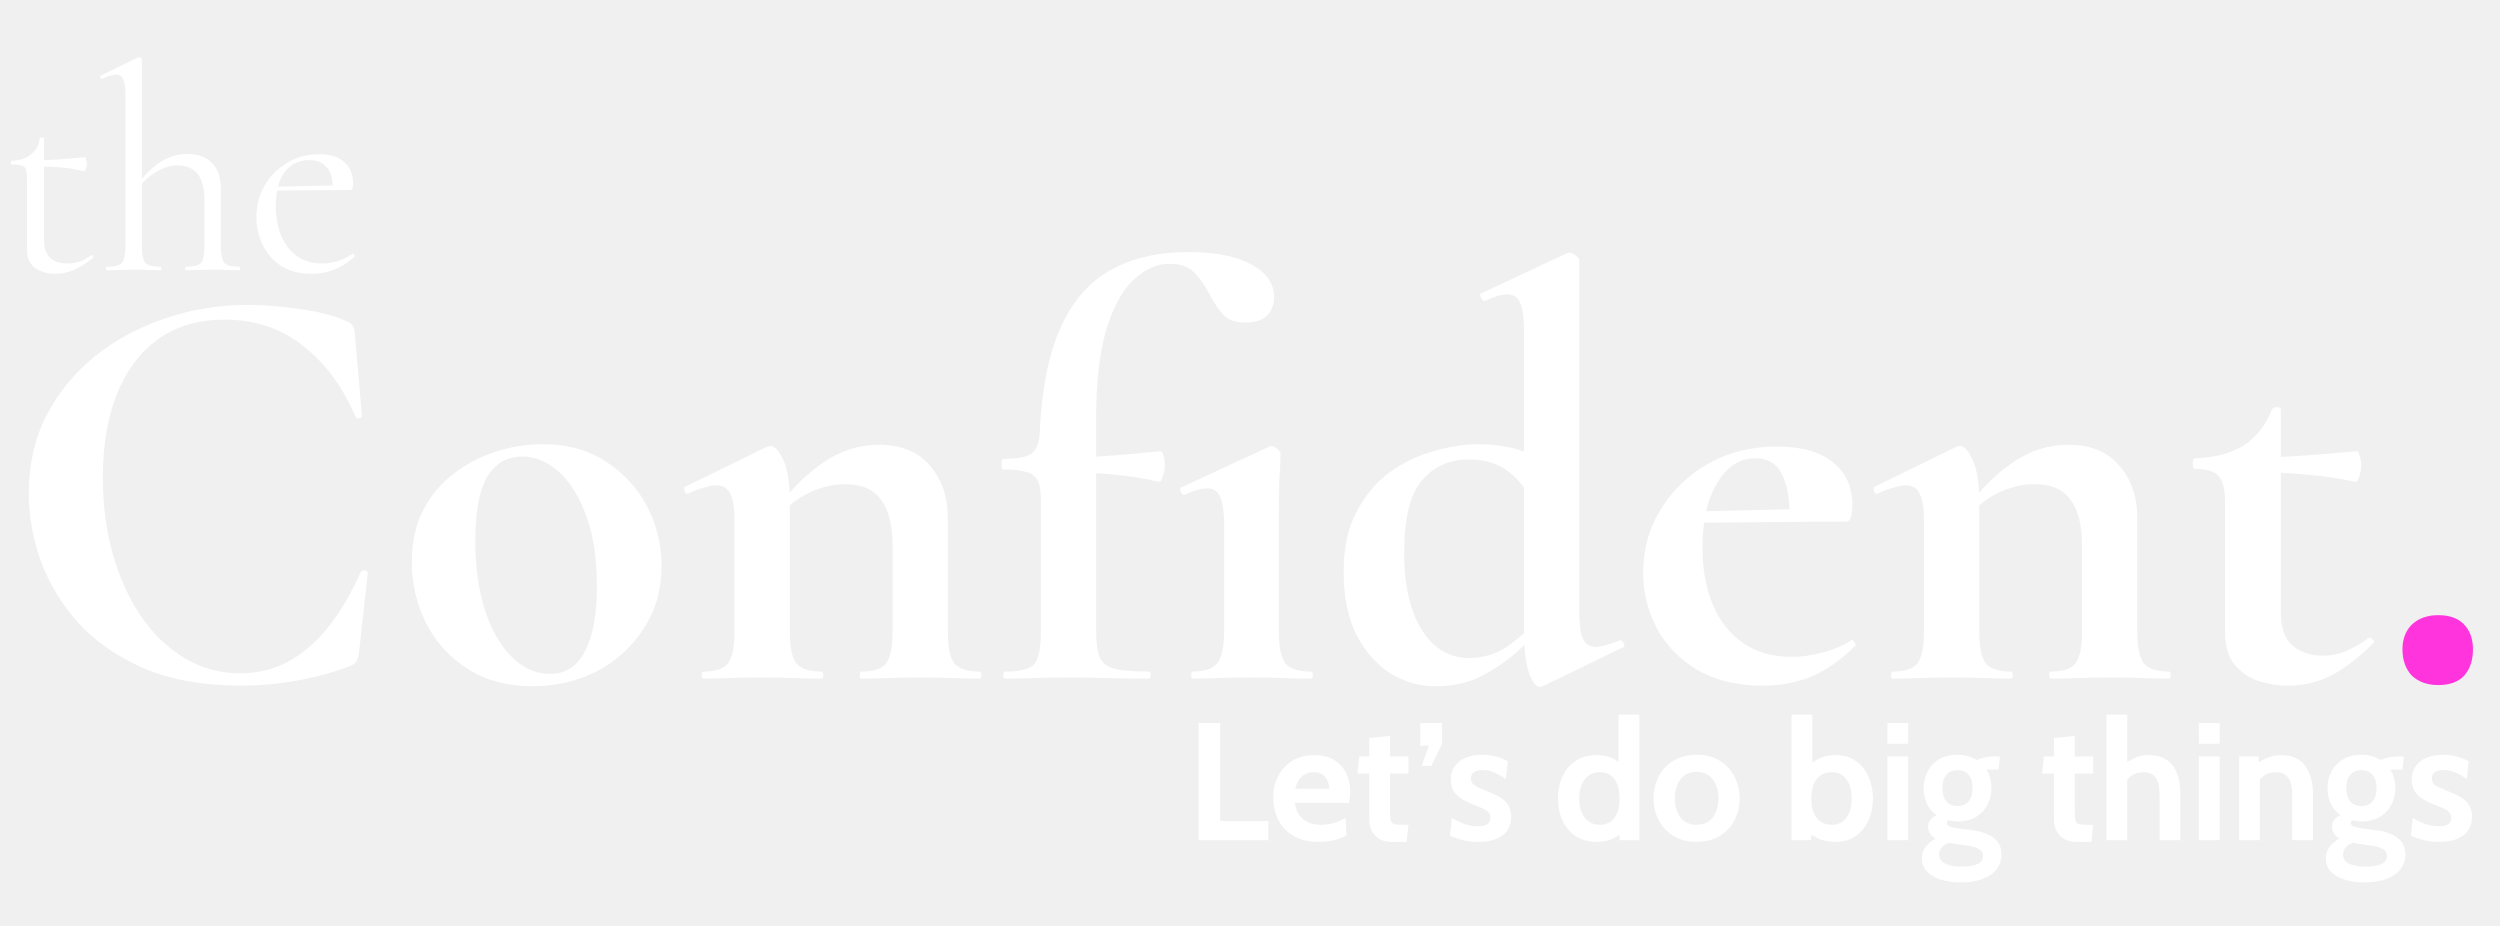
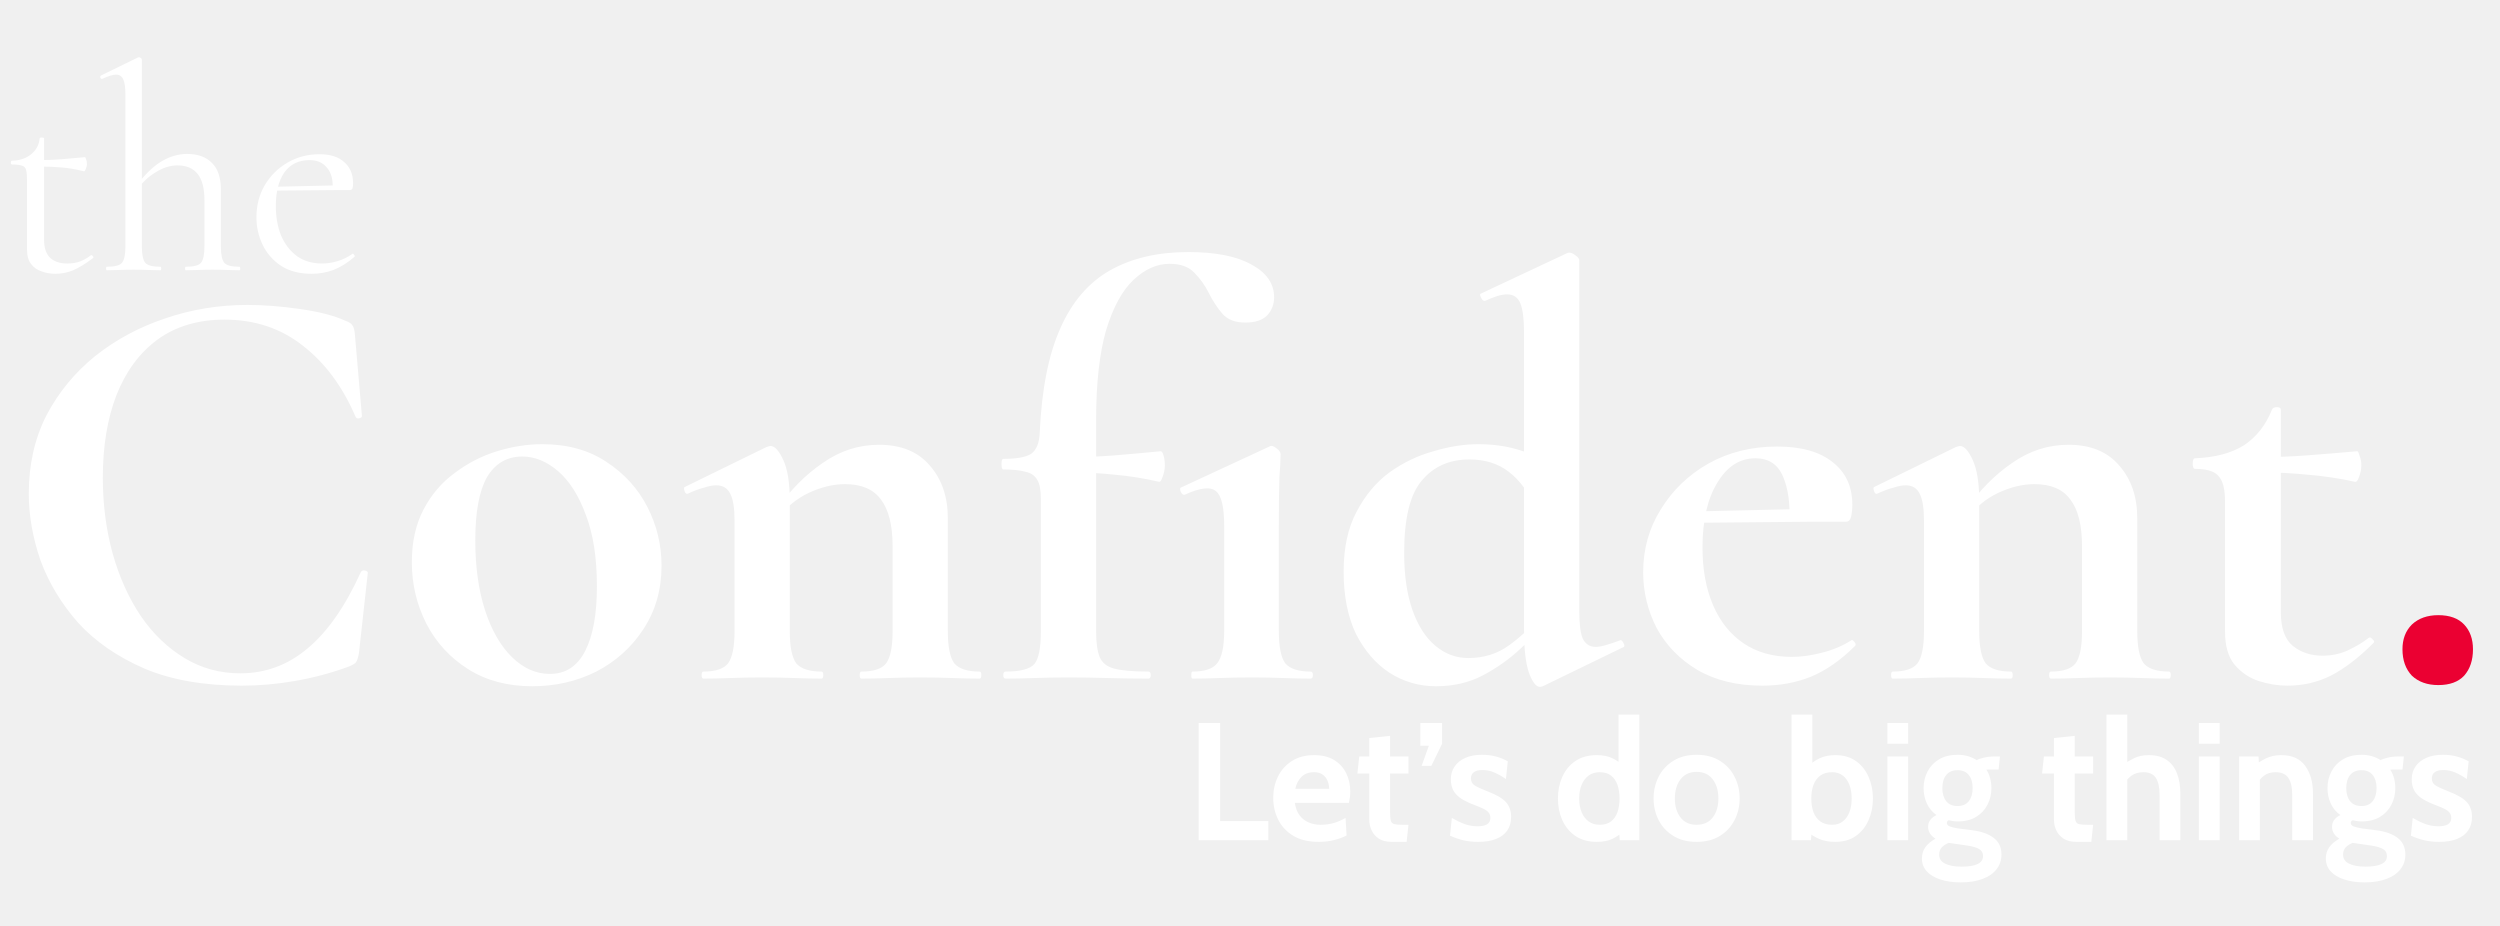
<svg xmlns="http://www.w3.org/2000/svg" viewBox="0 0 851 315" fill="none">
  <path d="M18.8 93.2C17.2 93.2 15.667 92.933 14.2 92.4C12.733 91.933 11.533 91.1 10.6 89.9C9.667 88.7 9.2 87.067 9.2 85V61.5C9.2 59.9 9.1 58.7 8.9 57.9C8.7 57.1 8.233 56.6 7.5 56.4C6.767 56.133 5.633 56 4.1 56C3.833 56 3.7 55.8 3.7 55.4C3.7 54.933 3.833 54.7 4.1 54.7C6.767 54.633 8.933 53.9 10.6 52.5C12.333 51.1 13.3 49.3 13.5 47.1C13.5 46.9 13.733 46.8 14.2 46.8C14.733 46.8 15 46.9 15 47.1V81.6C15 84.333 15.667 86.367 17 87.7C18.4 89.033 20.367 89.7 22.9 89.7C24.633 89.7 26.167 89.433 27.5 88.9C28.9 88.3 30.033 87.633 30.9 86.9C31.167 86.767 31.4 86.867 31.6 87.2C31.867 87.467 31.867 87.7 31.6 87.9C29.133 89.767 26.9 91.133 24.9 92C22.967 92.8 20.933 93.2 18.8 93.2ZM28.5 58.3C25.9 57.633 23.4 57.2 21 57C18.6 56.8 16.033 56.7 13.3 56.7V54.5C15.967 54.5 18.533 54.4 21 54.2C23.467 54 26.1 53.767 28.9 53.5C29.033 53.5 29.167 53.733 29.3 54.2C29.5 54.667 29.6 55.233 29.6 55.9C29.6 56.367 29.467 56.9 29.2 57.5C29 58.1 28.767 58.367 28.5 58.3ZM36.389 92C36.189 92 36.089 91.8 36.089 91.4C36.089 91 36.189 90.8 36.389 90.8C38.989 90.8 40.689 90.367 41.489 89.5C42.289 88.567 42.689 86.7 42.689 83.9V32.2C42.689 29.867 42.456 28.167 41.989 27.1C41.522 25.967 40.689 25.4 39.489 25.4C38.489 25.4 36.956 25.867 34.889 26.8C34.622 26.933 34.389 26.833 34.189 26.5C34.056 26.1 34.122 25.833 34.389 25.7L47.089 19.5C47.222 19.5 47.289 19.5 47.289 19.5C47.289 19.5 47.322 19.5 47.389 19.5C47.589 19.5 47.789 19.6 47.989 19.8C48.189 19.933 48.289 20.1 48.289 20.3V83.9C48.289 86.7 48.689 88.567 49.489 89.5C50.289 90.367 51.989 90.8 54.589 90.8C54.789 90.8 54.889 91 54.889 91.4C54.889 91.8 54.789 92 54.589 92C53.389 92 52.022 91.967 50.489 91.9C48.956 91.833 47.289 91.8 45.489 91.8C43.756 91.8 42.089 91.833 40.489 91.9C38.889 91.967 37.522 92 36.389 92ZM63.289 92C63.089 92 62.989 91.8 62.989 91.4C62.989 91 63.089 90.8 63.289 90.8C65.889 90.8 67.589 90.367 68.389 89.5C69.189 88.567 69.589 86.7 69.589 83.9V68C69.589 60.2 66.522 56.3 60.389 56.3C57.922 56.3 55.422 57.1 52.889 58.7C50.356 60.233 48.189 62.333 46.389 65L45.989 63.8C48.922 59.8 51.822 56.9 54.689 55.1C57.622 53.3 60.622 52.4 63.689 52.4C67.356 52.4 70.189 53.433 72.189 55.5C74.189 57.5 75.189 60.5 75.189 64.5V83.9C75.189 86.7 75.589 88.567 76.389 89.5C77.189 90.367 78.889 90.8 81.489 90.8C81.689 90.8 81.789 91 81.789 91.4C81.789 91.8 81.689 92 81.489 92C80.289 92 78.922 91.967 77.389 91.9C75.856 91.833 74.189 91.8 72.389 91.8C70.656 91.8 68.989 91.833 67.389 91.9C65.789 91.967 64.422 92 63.289 92ZM106.091 93.2C101.958 93.2 98.491 92.3 95.691 90.5C92.891 88.633 90.791 86.233 89.391 83.3C87.991 80.367 87.291 77.267 87.291 74C87.291 69.933 88.225 66.3 90.091 63.1C92.025 59.833 94.591 57.267 97.791 55.4C101.058 53.467 104.725 52.5 108.791 52.5C112.458 52.5 115.258 53.4 117.191 55.2C119.191 56.933 120.191 59.333 120.191 62.4C120.191 63.133 120.125 63.7 119.991 64.1C119.858 64.5 119.525 64.7 118.991 64.7H113.191C113.458 61.433 112.858 58.933 111.391 57.2C109.991 55.4 107.991 54.5 105.391 54.5C101.658 54.5 98.791 55.9 96.791 58.7C94.858 61.5 93.891 65.3 93.891 70.1C93.891 73.9 94.491 77.267 95.691 80.2C96.958 83.133 98.758 85.467 101.091 87.2C103.491 88.867 106.325 89.7 109.591 89.7C111.325 89.7 113.091 89.433 114.891 88.9C116.691 88.367 118.391 87.533 119.991 86.4C120.125 86.267 120.291 86.367 120.491 86.7C120.758 86.967 120.825 87.2 120.691 87.4C118.291 89.467 115.891 90.967 113.491 91.9C111.091 92.767 108.625 93.2 106.091 93.2ZM92.091 64.9L91.991 63.6L114.791 63.1V64.7L92.091 64.9Z" fill="white" />
  <path d="M84.2 103.8C89.8 103.8 95.8 104.267 102.2 105.2C108.733 106.133 113.867 107.467 117.6 109.2C118.8 109.6 119.6 110.133 120 110.8C120.4 111.333 120.667 112.333 120.8 113.8L123.2 141.6C123.2 142 122.867 142.267 122.2 142.4C121.667 142.533 121.267 142.333 121 141.8C116.6 131.533 110.6 123.467 103 117.6C95.533 111.733 86.667 108.8 76.4 108.8C67.467 108.8 59.867 111.067 53.6 115.6C47.467 120.133 42.8 126.467 39.6 134.6C36.533 142.6 35 151.933 35 162.6C35 171.8 36.133 180.467 38.4 188.6C40.667 196.6 43.867 203.667 48 209.8C52.133 215.8 57.067 220.533 62.8 224C68.533 227.467 74.867 229.2 81.8 229.2C90.333 229.2 97.933 226.4 104.6 220.8C111.4 215.2 117.467 206.533 122.8 194.8C123.067 194.267 123.533 194.067 124.2 194.2C124.867 194.333 125.2 194.6 125.2 195L122.2 222.2C121.933 223.8 121.6 224.867 121.2 225.4C120.933 225.8 120.2 226.267 119 226.8C112.867 229.067 106.667 230.733 100.4 231.8C94.267 232.867 88.267 233.4 82.4 233.4C69.467 233.4 58.4 231.467 49.2 227.6C40 223.6 32.467 218.4 26.6 212C20.867 205.467 16.6 198.4 13.8 190.8C11.133 183.067 9.8 175.467 9.8 168C9.8 158.133 11.8 149.267 15.8 141.4C19.933 133.533 25.467 126.8 32.4 121.2C39.467 115.6 47.4 111.333 56.2 108.4C65.133 105.333 74.467 103.8 84.2 103.8ZM181.189 233.6C172.789 233.6 165.522 231.667 159.389 227.8C153.256 223.933 148.522 218.8 145.189 212.4C141.856 205.867 140.189 198.867 140.189 191.4C140.189 184.467 141.522 178.467 144.189 173.4C146.856 168.333 150.389 164.2 154.789 161C159.189 157.667 163.989 155.2 169.189 153.6C174.389 152 179.522 151.2 184.589 151.2C193.122 151.2 200.389 153.2 206.389 157.2C212.522 161.2 217.189 166.333 220.389 172.6C223.589 178.867 225.189 185.533 225.189 192.6C225.189 200.733 223.122 207.933 218.989 214.2C214.989 220.333 209.656 225.133 202.989 228.6C196.322 231.933 189.056 233.6 181.189 233.6ZM187.189 229.4C192.522 229.4 196.522 226.8 199.189 221.6C201.856 216.4 203.189 209.067 203.189 199.6C203.189 189.867 201.922 181.733 199.389 175.2C196.989 168.667 193.856 163.733 189.989 160.4C186.122 157.067 182.056 155.4 177.789 155.4C172.589 155.4 168.589 157.733 165.789 162.4C163.122 167.067 161.789 174.267 161.789 184C161.789 193.067 162.922 201.067 165.189 208C167.456 214.8 170.522 220.067 174.389 223.8C178.256 227.533 182.522 229.4 187.189 229.4ZM293.241 231C292.841 231 292.641 230.6 292.641 229.8C292.641 229 292.841 228.6 293.241 228.6C297.374 228.6 300.174 227.667 301.641 225.8C303.107 223.8 303.841 220.133 303.841 214.8V186C303.841 178.8 302.507 173.467 299.841 170C297.307 166.533 293.241 164.8 287.641 164.8C283.641 164.8 279.507 165.8 275.241 167.8C271.107 169.8 267.774 172.533 265.241 176L264.241 173.6C268.907 166.933 274.174 161.6 280.041 157.6C285.907 153.467 292.307 151.4 299.241 151.4C306.707 151.4 312.441 153.733 316.441 158.4C320.574 163.067 322.641 169.067 322.641 176.4V214.8C322.641 220.133 323.374 223.8 324.841 225.8C326.441 227.667 329.307 228.6 333.441 228.6C333.841 228.6 334.041 229 334.041 229.8C334.041 230.6 333.841 231 333.441 231C330.774 231 327.707 230.933 324.241 230.8C320.774 230.667 317.107 230.6 313.241 230.6C309.507 230.6 305.907 230.667 302.441 230.8C298.974 230.933 295.907 231 293.241 231ZM239.441 231C239.041 231 238.841 230.6 238.841 229.8C238.841 229 239.041 228.6 239.441 228.6C243.574 228.6 246.374 227.667 247.841 225.8C249.307 223.8 250.041 220.133 250.041 214.8V177.2C250.041 173.067 249.574 170.067 248.641 168.2C247.707 166.2 246.107 165.2 243.841 165.2C242.641 165.2 241.241 165.467 239.641 166C238.041 166.4 236.241 167.067 234.241 168C233.707 168.267 233.307 168 233.041 167.2C232.774 166.4 232.774 165.933 233.041 165.8L260.841 152.2C261.641 151.933 262.107 151.8 262.241 151.8C263.707 151.8 265.174 153.4 266.641 156.6C268.107 159.8 268.841 164.4 268.841 170.4V214.8C268.841 220.133 269.574 223.8 271.041 225.8C272.641 227.667 275.507 228.6 279.641 228.6C280.041 228.6 280.241 229 280.241 229.8C280.241 230.6 280.041 231 279.641 231C276.974 231 273.907 230.933 270.441 230.8C266.974 230.667 263.307 230.6 259.441 230.6C255.707 230.6 252.107 230.667 248.641 230.8C245.174 230.933 242.107 231 239.441 231ZM342.314 231C341.781 231 341.514 230.6 341.514 229.8C341.514 229 341.781 228.6 342.314 228.6C347.381 228.6 350.647 227.733 352.114 226C353.581 224.267 354.314 220.533 354.314 214.8V169.8C354.314 166.867 353.914 164.733 353.114 163.4C352.314 161.933 350.981 161 349.114 160.6C347.247 160.067 344.714 159.8 341.514 159.8C341.114 159.8 340.914 159.2 340.914 158C340.914 156.8 341.114 156.2 341.514 156.2C346.181 156.2 349.381 155.6 351.114 154.4C352.847 153.067 353.781 150.733 353.914 147.4C354.581 132.6 356.914 120.733 360.914 111.8C364.914 102.733 370.581 96.133 377.914 92C385.247 87.867 394.114 85.8 404.514 85.8C413.714 85.8 420.847 87.2 425.914 90C431.114 92.8 433.714 96.533 433.714 101.2C433.714 103.6 432.914 105.667 431.314 107.4C429.714 109 427.247 109.8 423.914 109.8C420.447 109.8 417.847 108.8 416.114 106.8C414.381 104.8 412.847 102.467 411.514 99.8C410.181 97.133 408.514 94.8 406.514 92.8C404.647 90.8 401.847 89.8 398.114 89.8C393.847 89.8 389.781 91.6 385.914 95.2C382.047 98.8 378.914 104.533 376.514 112.4C374.247 120.267 373.114 130.533 373.114 143.2V214.8C373.114 218.667 373.514 221.6 374.314 223.6C375.114 225.6 376.781 226.933 379.314 227.6C381.847 228.267 385.714 228.6 390.914 228.6C391.447 228.6 391.714 229 391.714 229.8C391.714 230.6 391.447 231 390.914 231C386.247 231 381.647 230.933 377.114 230.8C372.714 230.667 368.181 230.6 363.514 230.6C359.647 230.6 355.847 230.667 352.114 230.8C348.514 230.933 345.247 231 342.314 231ZM394.514 164C389.314 162.8 384.314 162 379.514 161.6C374.847 161.067 369.847 160.8 364.514 160.8V155.6C369.581 155.6 374.581 155.4 379.514 155C384.447 154.6 389.647 154.133 395.114 153.6C395.514 153.6 395.847 154.133 396.114 155.2C396.381 156.133 396.514 157.2 396.514 158.4C396.514 159.733 396.247 161.067 395.714 162.4C395.314 163.6 394.914 164.133 394.514 164ZM405.914 231C405.647 231 405.514 230.6 405.514 229.8C405.514 229 405.647 228.6 405.914 228.6C410.047 228.6 412.847 227.667 414.314 225.8C415.914 223.8 416.714 220.133 416.714 214.8V179C416.714 172.6 415.781 168.667 413.914 167.2C412.047 165.6 408.514 166 403.314 168.4C402.781 168.533 402.314 168.2 401.914 167.4C401.647 166.6 401.647 166.133 401.914 166L432.114 152C432.781 151.6 433.581 151.8 434.514 152.6C435.447 153.267 435.914 153.933 435.914 154.6C435.914 156.2 435.781 158.867 435.514 162.6C435.381 166.333 435.314 171.667 435.314 178.6V214.8C435.314 220.133 436.047 223.8 437.514 225.8C439.114 227.667 441.981 228.6 446.114 228.6C446.647 228.6 446.914 229 446.914 229.8C446.914 230.6 446.647 231 446.114 231C443.447 231 440.381 230.933 436.914 230.8C433.581 230.667 429.981 230.6 426.114 230.6C422.247 230.6 418.581 230.667 415.114 230.8C411.647 230.933 408.581 231 405.914 231ZM488.777 233.6C483.043 233.6 477.777 232.067 472.977 229C468.31 225.933 464.51 221.533 461.577 215.8C458.777 209.933 457.377 202.867 457.377 194.6C457.377 186.467 458.843 179.667 461.777 174.2C464.71 168.6 468.443 164.133 472.977 160.8C477.643 157.467 482.643 155.067 487.977 153.6C493.31 152 498.377 151.2 503.177 151.2C507.977 151.2 512.443 151.8 516.577 153C520.71 154.2 524.443 155.667 527.777 157.4L523.177 173.6C520.377 167.6 517.177 163.267 513.577 160.6C509.977 157.8 505.51 156.4 500.177 156.4C493.377 156.4 487.977 158.8 483.977 163.6C479.977 168.267 477.977 176.467 477.977 188.2C477.977 195.8 478.91 202.267 480.777 207.6C482.643 212.933 485.243 217 488.577 219.8C491.91 222.6 495.643 224 499.777 224C505.11 224 509.777 222.533 513.777 219.6C517.777 216.667 521.643 213.133 525.377 209L527.377 210.8C524.577 214 521.243 217.4 517.377 221C513.643 224.467 509.377 227.467 504.577 230C499.91 232.4 494.643 233.6 488.777 233.6ZM537.577 88.6V207.8C537.577 212.333 537.977 215.533 538.777 217.4C539.71 219.267 541.177 220.2 543.177 220.2C544.11 220.2 545.243 220 546.577 219.6C548.043 219.2 549.643 218.667 551.377 218C551.777 217.733 552.177 218 552.577 218.8C552.977 219.467 553.043 219.933 552.777 220.2L525.177 233.6C524.777 233.733 524.443 233.8 524.177 233.8C522.843 233.8 521.577 232.133 520.377 228.8C519.31 225.467 518.777 220.733 518.777 214.6V113.2C518.777 108.667 518.377 105.4 517.577 103.4C516.777 101.267 515.243 100.2 512.977 100.2C512.043 100.2 510.91 100.4 509.577 100.8C508.377 101.2 507.043 101.733 505.577 102.4C505.043 102.533 504.577 102.2 504.177 101.4C503.777 100.6 503.71 100.133 503.977 100L533.377 86.2C533.643 86.067 533.91 86 534.177 86C534.843 86 535.577 86.333 536.377 87C537.177 87.533 537.577 88.067 537.577 88.6ZM599.93 233.4C591.263 233.4 583.863 231.6 577.73 228C571.73 224.4 567.13 219.667 563.93 213.8C560.863 207.8 559.33 201.467 559.33 194.8C559.33 186.933 561.33 179.8 565.33 173.4C569.33 166.867 574.73 161.667 581.53 157.8C588.463 153.933 596.263 152 604.93 152C613.196 152 619.53 153.8 623.93 157.4C628.33 160.867 630.53 165.667 630.53 171.8C630.53 173.267 630.396 174.6 630.13 175.8C629.863 177 629.263 177.6 628.33 177.6H609.13C609.396 171.333 608.663 166.2 606.93 162.2C605.196 158.067 602.063 156 597.53 156C592.196 156 587.863 158.8 584.53 164.4C581.196 169.867 579.53 177.2 579.53 186.4C579.53 193.867 580.73 200.4 583.13 206C585.53 211.6 588.996 215.933 593.53 219C598.063 222.067 603.53 223.6 609.93 223.6C613.13 223.6 616.53 223.133 620.13 222.2C623.863 221.267 627.196 219.867 630.13 218C630.396 217.733 630.73 217.867 631.13 218.4C631.663 218.933 631.796 219.4 631.53 219.8C626.596 224.733 621.53 228.267 616.33 230.4C611.263 232.4 605.796 233.4 599.93 233.4ZM572.53 178L572.33 174.2L616.13 173.2V177.6L572.53 178ZM698.123 231C697.723 231 697.523 230.6 697.523 229.8C697.523 229 697.723 228.6 698.123 228.6C702.257 228.6 705.057 227.667 706.523 225.8C707.99 223.8 708.723 220.133 708.723 214.8V186C708.723 178.8 707.39 173.467 704.723 170C702.19 166.533 698.123 164.8 692.523 164.8C688.523 164.8 684.39 165.8 680.123 167.8C675.99 169.8 672.657 172.533 670.123 176L669.123 173.6C673.79 166.933 679.057 161.6 684.923 157.6C690.79 153.467 697.19 151.4 704.123 151.4C711.59 151.4 717.323 153.733 721.323 158.4C725.457 163.067 727.523 169.067 727.523 176.4V214.8C727.523 220.133 728.257 223.8 729.723 225.8C731.323 227.667 734.19 228.6 738.323 228.6C738.723 228.6 738.923 229 738.923 229.8C738.923 230.6 738.723 231 738.323 231C735.657 231 732.59 230.933 729.123 230.8C725.657 230.667 721.99 230.6 718.123 230.6C714.39 230.6 710.79 230.667 707.323 230.8C703.857 230.933 700.79 231 698.123 231ZM644.323 231C643.923 231 643.723 230.6 643.723 229.8C643.723 229 643.923 228.6 644.323 228.6C648.457 228.6 651.257 227.667 652.723 225.8C654.19 223.8 654.923 220.133 654.923 214.8V177.2C654.923 173.067 654.457 170.067 653.523 168.2C652.59 166.2 650.99 165.2 648.723 165.2C647.523 165.2 646.123 165.467 644.523 166C642.923 166.4 641.123 167.067 639.123 168C638.59 168.267 638.19 168 637.923 167.2C637.657 166.4 637.657 165.933 637.923 165.8L665.723 152.2C666.523 151.933 666.99 151.8 667.123 151.8C668.59 151.8 670.057 153.4 671.523 156.6C672.99 159.8 673.723 164.4 673.723 170.4V214.8C673.723 220.133 674.457 223.8 675.923 225.8C677.523 227.667 680.39 228.6 684.523 228.6C684.923 228.6 685.123 229 685.123 229.8C685.123 230.6 684.923 231 684.523 231C681.857 231 678.79 230.933 675.323 230.8C671.857 230.667 668.19 230.6 664.323 230.6C660.59 230.6 656.99 230.667 653.523 230.8C650.057 230.933 646.99 231 644.323 231ZM778.597 233.4C775.397 233.4 772.13 232.867 768.797 231.8C765.597 230.733 762.864 228.867 760.597 226.2C758.464 223.533 757.397 219.8 757.397 215V170.6C757.397 167.8 757.064 165.6 756.397 164C755.73 162.4 754.664 161.267 753.197 160.6C751.73 159.933 749.73 159.6 747.197 159.6C746.664 159.6 746.397 159 746.397 157.8C746.397 156.6 746.664 156 747.197 156C753.997 155.733 759.53 154.267 763.797 151.6C768.064 148.8 771.264 144.733 773.397 139.4C773.664 138.867 774.197 138.6 774.997 138.6C775.93 138.6 776.397 138.867 776.397 139.4V208.4C776.397 213.733 777.73 217.533 780.397 219.8C783.197 222.067 786.597 223.2 790.597 223.2C793.664 223.2 796.53 222.6 799.197 221.4C801.997 220.067 804.33 218.667 806.197 217.2C806.597 216.8 807.064 216.933 807.597 217.6C808.264 218.133 808.33 218.6 807.797 219C802.864 223.933 798.064 227.6 793.397 230C788.864 232.267 783.93 233.4 778.597 233.4ZM801.597 164C796.13 162.8 790.797 162 785.597 161.6C780.53 161.067 775.13 160.8 769.397 160.8V155.6C774.864 155.6 780.197 155.4 785.397 155C790.73 154.6 796.397 154.133 802.397 153.6C802.664 153.6 802.93 154.133 803.197 155.2C803.597 156.133 803.797 157.2 803.797 158.4C803.797 159.733 803.53 161.067 802.997 162.4C802.597 163.6 802.13 164.133 801.597 164Z" fill="white" />
-   <path d="M830 233.2C826.267 233.2 823.267 232.133 821 230C818.867 227.733 817.8 224.733 817.8 221C817.8 217.533 818.867 214.733 821 212.6C823.267 210.467 826.267 209.4 830 209.4C833.867 209.4 836.8 210.467 838.8 212.6C840.8 214.733 841.8 217.533 841.8 221C841.8 224.733 840.8 227.733 838.8 230C836.8 232.133 833.867 233.2 830 233.2Z" fill="#FF34DD" />
+   <path d="M830 233.2C826.267 233.2 823.267 232.133 821 230C818.867 227.733 817.8 224.733 817.8 221C817.8 217.533 818.867 214.733 821 212.6C823.267 210.467 826.267 209.4 830 209.4C833.867 209.4 836.8 210.467 838.8 212.6C840.8 214.733 841.8 217.533 841.8 221C841.8 224.733 840.8 227.733 838.8 230C836.8 232.133 833.867 233.2 830 233.2Z" fill="#eb0032" />
  <path d="M408.033 286V246.1H415.329V279.502H431.745V286H408.033ZM448.853 286.57C445.414 286.57 442.545 285.886 440.246 284.518C437.966 283.131 436.256 281.307 435.116 279.046C433.976 276.766 433.406 274.277 433.406 271.579C433.406 268.976 433.938 266.572 435.002 264.368C436.085 262.164 437.662 260.397 439.733 259.067C441.804 257.718 444.331 257.044 447.314 257.044C450.05 257.044 452.33 257.604 454.154 258.725C455.978 259.846 457.346 261.347 458.258 263.228C459.17 265.09 459.626 267.152 459.626 269.413C459.626 270.04 459.588 270.676 459.512 271.322C459.436 271.949 459.322 272.605 459.17 273.289H440.759C441.025 275.056 441.576 276.49 442.412 277.592C443.267 278.675 444.302 279.473 445.518 279.986C446.753 280.499 448.074 280.756 449.48 280.756C451.133 280.756 452.672 280.547 454.097 280.129C455.522 279.692 456.833 279.122 458.03 278.419L458.372 284.404C457.289 284.974 455.94 285.477 454.325 285.914C452.71 286.352 450.886 286.57 448.853 286.57ZM440.93 268.501H452.444C452.444 267.646 452.282 266.791 451.959 265.936C451.636 265.062 451.095 264.33 450.335 263.741C449.594 263.152 448.587 262.858 447.314 262.858C445.49 262.858 444.055 263.39 443.01 264.454C441.965 265.518 441.272 266.867 440.93 268.501ZM473.742 286.57C471.956 286.57 470.502 286.209 469.381 285.487C468.26 284.746 467.434 283.805 466.902 282.665C466.37 281.525 466.104 280.338 466.104 279.103V263.314H462.057L462.684 257.5H466.104V251.23L473.172 250.489V257.5H479.442V263.314H473.172V276.196C473.172 277.64 473.257 278.685 473.428 279.331C473.599 279.958 473.989 280.357 474.597 280.528C475.205 280.68 476.174 280.756 477.504 280.756H479.442L478.815 286.57H473.742ZM487.236 260.692H483.93L486.381 253.852H483.474V246.1H490.884V253.168L487.236 260.692ZM503.215 286.57C501.334 286.57 499.634 286.39 498.114 286.029C496.613 285.667 495.102 285.145 493.582 284.461L494.209 278.419C495.672 279.274 497.107 279.967 498.513 280.499C499.938 281.012 501.429 281.269 502.987 281.269C504.393 281.269 505.467 281.041 506.208 280.585C506.949 280.129 507.319 279.407 507.319 278.419C507.319 277.678 507.12 277.07 506.721 276.595C506.341 276.12 505.761 275.692 504.982 275.312C504.203 274.932 503.234 274.524 502.075 274.087C500.327 273.441 498.836 272.738 497.601 271.978C496.385 271.218 495.454 270.306 494.808 269.242C494.181 268.159 493.867 266.829 493.867 265.252C493.867 263.618 494.295 262.174 495.15 260.92C496.005 259.666 497.221 258.687 498.798 257.984C500.375 257.281 502.246 256.93 504.412 256.93C506.217 256.93 507.832 257.129 509.257 257.528C510.701 257.927 512.031 258.469 513.247 259.153L512.62 265.195C511.347 264.302 510.065 263.57 508.773 263C507.481 262.411 506.065 262.117 504.526 262.117C503.31 262.117 502.37 262.364 501.705 262.858C501.04 263.352 500.707 264.055 500.707 264.967C500.707 266.069 501.173 266.895 502.104 267.446C503.035 267.997 504.526 268.672 506.578 269.47C507.908 269.983 509.058 270.515 510.027 271.066C511.015 271.617 511.832 272.225 512.478 272.89C513.124 273.555 513.599 274.315 513.903 275.17C514.226 276.006 514.387 276.975 514.387 278.077C514.387 279.882 513.95 281.421 513.076 282.694C512.221 283.948 510.958 284.907 509.286 285.572C507.633 286.238 505.609 286.57 503.215 286.57ZM543.541 286.57C540.653 286.57 538.221 285.896 536.245 284.546C534.288 283.197 532.806 281.402 531.799 279.16C530.811 276.918 530.317 274.467 530.317 271.807C530.317 269.147 530.811 266.696 531.799 264.454C532.806 262.212 534.288 260.416 536.245 259.067C538.221 257.718 540.653 257.044 543.541 257.044C545.631 257.044 547.398 257.395 548.842 258.098C550.286 258.782 551.559 259.666 552.661 260.749L550.951 262.231V243.25H558.019V286H551.35L551.008 281.155L553.06 282.637C551.73 283.853 550.352 284.812 548.927 285.515C547.502 286.219 545.707 286.57 543.541 286.57ZM544.567 280.756C546.125 280.756 547.398 280.376 548.386 279.616C549.374 278.856 550.105 277.811 550.58 276.481C551.055 275.132 551.293 273.574 551.293 271.807C551.293 270.04 551.055 268.491 550.58 267.161C550.105 265.812 549.374 264.758 548.386 263.998C547.398 263.238 546.125 262.858 544.567 262.858C543.085 262.858 541.821 263.238 540.776 263.998C539.731 264.758 538.933 265.812 538.382 267.161C537.831 268.491 537.556 270.04 537.556 271.807C537.556 273.574 537.831 275.132 538.382 276.481C538.933 277.811 539.731 278.856 540.776 279.616C541.821 280.376 543.085 280.756 544.567 280.756ZM577.529 286.57C574.432 286.57 571.791 285.896 569.606 284.546C567.421 283.197 565.749 281.402 564.59 279.16C563.45 276.918 562.88 274.467 562.88 271.807C562.88 269.128 563.45 266.658 564.59 264.397C565.749 262.136 567.421 260.331 569.606 258.982C571.791 257.614 574.432 256.93 577.529 256.93C580.626 256.93 583.267 257.614 585.452 258.982C587.637 260.331 589.3 262.136 590.44 264.397C591.599 266.658 592.178 269.128 592.178 271.807C592.178 274.467 591.599 276.918 590.44 279.16C589.3 281.402 587.637 283.197 585.452 284.546C583.267 285.896 580.626 286.57 577.529 286.57ZM577.529 280.756C579.904 280.756 581.728 279.929 583.001 278.276C584.293 276.604 584.939 274.448 584.939 271.807C584.939 269.128 584.293 266.952 583.001 265.28C581.728 263.589 579.904 262.744 577.529 262.744C575.173 262.744 573.349 263.589 572.057 265.28C570.765 266.952 570.119 269.128 570.119 271.807C570.119 274.448 570.765 276.604 572.057 278.276C573.349 279.929 575.173 280.756 577.529 280.756ZM624.721 286.57C622.555 286.57 620.683 286.219 619.106 285.515C617.529 284.812 616.057 283.853 614.689 282.637L616.798 281.155L616.456 286H609.844V243.25H616.912V262.231L615.202 261.148C616.456 259.856 617.852 258.849 619.391 258.127C620.949 257.405 622.726 257.044 624.721 257.044C627.514 257.044 629.86 257.718 631.76 259.067C633.66 260.416 635.095 262.212 636.064 264.454C637.052 266.696 637.546 269.147 637.546 271.807C637.546 274.467 637.052 276.918 636.064 279.16C635.095 281.402 633.66 283.197 631.76 284.546C629.86 285.896 627.514 286.57 624.721 286.57ZM623.695 280.756C625.101 280.756 626.298 280.376 627.286 279.616C628.274 278.856 629.024 277.811 629.537 276.481C630.05 275.132 630.307 273.574 630.307 271.807C630.307 270.04 630.05 268.491 629.537 267.161C629.024 265.812 628.274 264.758 627.286 263.998C626.298 263.238 625.101 262.858 623.695 262.858C622.042 262.858 620.693 263.238 619.648 263.998C618.603 264.758 617.824 265.812 617.311 267.161C616.817 268.491 616.57 270.04 616.57 271.807C616.57 273.574 616.817 275.132 617.311 276.481C617.824 277.811 618.603 278.856 619.648 279.616C620.693 280.376 622.042 280.756 623.695 280.756ZM642.464 286V257.5H649.532V286H642.464ZM642.464 253.168V246.1H649.532V253.168H642.464ZM667.444 300.364C664.784 300.364 662.456 300.032 660.461 299.367C658.485 298.721 656.946 297.79 655.844 296.574C654.761 295.358 654.22 293.904 654.22 292.213C654.22 290.788 654.609 289.515 655.388 288.394C656.186 287.292 657.336 286.323 658.837 285.487C658.077 285.031 657.469 284.461 657.013 283.777C656.557 283.093 656.329 282.314 656.329 281.44C656.329 280.528 656.585 279.739 657.098 279.074C657.63 278.39 658.324 277.849 659.179 277.45C657.735 276.424 656.642 275.113 655.901 273.517C655.16 271.902 654.79 270.154 654.79 268.273C654.79 266.221 655.236 264.34 656.129 262.63C657.022 260.901 658.324 259.523 660.034 258.497C661.763 257.452 663.872 256.93 666.361 256.93C667.653 256.93 668.84 257.091 669.923 257.414C671.025 257.737 672.004 258.184 672.859 258.754C673.429 258.431 674.255 258.146 675.338 257.899C676.421 257.633 677.628 257.5 678.958 257.5C679.281 257.5 679.585 257.5 679.87 257.5C680.174 257.5 680.478 257.5 680.782 257.5L680.326 261.946C679.908 261.946 679.48 261.946 679.043 261.946C678.625 261.946 678.198 261.946 677.761 261.946C677.59 261.946 677.362 261.946 677.077 261.946C676.792 261.946 676.488 261.965 676.165 262.003C676.735 262.877 677.162 263.855 677.447 264.938C677.732 266.021 677.875 267.133 677.875 268.273C677.875 270.325 677.428 272.215 676.535 273.944C675.661 275.654 674.369 277.032 672.659 278.077C670.949 279.103 668.85 279.616 666.361 279.616C665.829 279.616 665.316 279.578 664.822 279.502C664.328 279.426 663.834 279.331 663.34 279.217C662.922 279.388 662.713 279.692 662.713 280.129C662.713 280.642 663.026 281.031 663.653 281.297C664.28 281.563 665.259 281.801 666.589 282.01L671.491 282.637C674.55 283.036 676.944 283.9 678.673 285.23C680.421 286.561 681.295 288.451 681.295 290.902C681.295 292.802 680.744 294.455 679.642 295.861C678.559 297.286 676.982 298.388 674.911 299.167C672.84 299.965 670.351 300.364 667.444 300.364ZM667.729 295.006C670.123 295.006 671.937 294.712 673.172 294.123C674.407 293.534 675.025 292.631 675.025 291.415C675.025 290.332 674.588 289.534 673.714 289.021C672.859 288.508 671.491 288.109 669.61 287.824L663.368 286.912C662.437 287.273 661.658 287.767 661.031 288.394C660.404 289.04 660.091 289.876 660.091 290.902C660.091 292.289 660.765 293.315 662.114 293.98C663.463 294.664 665.335 295.006 667.729 295.006ZM666.361 274.372C668.052 274.372 669.325 273.821 670.18 272.719C671.054 271.598 671.491 270.116 671.491 268.273C671.491 266.411 671.054 264.929 670.18 263.827C669.325 262.725 668.052 262.174 666.361 262.174C664.651 262.174 663.359 262.725 662.485 263.827C661.611 264.929 661.174 266.411 661.174 268.273C661.174 270.116 661.611 271.598 662.485 272.719C663.359 273.821 664.651 274.372 666.361 274.372ZM706.807 286.57C705.021 286.57 703.567 286.209 702.446 285.487C701.325 284.746 700.499 283.805 699.967 282.665C699.435 281.525 699.169 280.338 699.169 279.103V263.314H695.122L695.749 257.5H699.169V251.23L706.237 250.489V257.5H712.507V263.314H706.237V276.196C706.237 277.64 706.322 278.685 706.493 279.331C706.664 279.958 707.054 280.357 707.662 280.528C708.27 280.68 709.239 280.756 710.569 280.756H712.507L711.88 286.57H706.807ZM717.053 286V243.25H724.121V261.661L722.525 260.407C723.722 259.571 725.023 258.801 726.429 258.098C727.835 257.395 729.517 257.044 731.474 257.044C733.982 257.044 736.024 257.604 737.601 258.725C739.178 259.827 740.337 261.366 741.078 263.342C741.819 265.299 742.19 267.57 742.19 270.154V286H735.122V270.667C735.122 268.007 734.694 266.04 733.839 264.767C732.984 263.494 731.588 262.858 729.65 262.858C727.997 262.858 726.638 263.247 725.574 264.026C724.529 264.786 723.608 265.822 722.81 267.133L724.121 263.314V286H717.053ZM748.504 286V257.5H755.572V286H748.504ZM748.504 253.168V246.1H755.572V253.168H748.504ZM762.198 286V257.5H768.81L769.095 262.801L767.442 260.635C768.525 259.723 769.817 258.896 771.318 258.155C772.819 257.414 774.567 257.044 776.562 257.044C780.21 257.044 782.917 258.26 784.684 260.692C786.451 263.105 787.335 266.24 787.335 270.097V286H780.267V270.667C780.267 268.007 779.82 266.04 778.927 264.767C778.053 263.494 776.619 262.858 774.624 262.858C773.009 262.858 771.688 263.257 770.662 264.055C769.636 264.834 768.734 265.879 767.955 267.19L769.266 263.713V286H762.198ZM804.934 300.364C802.274 300.364 799.946 300.032 797.951 299.367C795.975 298.721 794.436 297.79 793.334 296.574C792.251 295.358 791.71 293.904 791.71 292.213C791.71 290.788 792.099 289.515 792.878 288.394C793.676 287.292 794.826 286.323 796.327 285.487C795.567 285.031 794.959 284.461 794.503 283.777C794.047 283.093 793.819 282.314 793.819 281.44C793.819 280.528 794.075 279.739 794.588 279.074C795.12 278.39 795.814 277.849 796.669 277.45C795.225 276.424 794.132 275.113 793.391 273.517C792.65 271.902 792.28 270.154 792.28 268.273C792.28 266.221 792.726 264.34 793.619 262.63C794.512 260.901 795.814 259.523 797.524 258.497C799.253 257.452 801.362 256.93 803.851 256.93C805.143 256.93 806.33 257.091 807.413 257.414C808.515 257.737 809.494 258.184 810.349 258.754C810.919 258.431 811.745 258.146 812.828 257.899C813.911 257.633 815.118 257.5 816.448 257.5C816.771 257.5 817.075 257.5 817.36 257.5C817.664 257.5 817.968 257.5 818.272 257.5L817.816 261.946C817.398 261.946 816.97 261.946 816.533 261.946C816.115 261.946 815.688 261.946 815.251 261.946C815.08 261.946 814.852 261.946 814.567 261.946C814.282 261.946 813.978 261.965 813.655 262.003C814.225 262.877 814.652 263.855 814.937 264.938C815.222 266.021 815.365 267.133 815.365 268.273C815.365 270.325 814.918 272.215 814.025 273.944C813.151 275.654 811.859 277.032 810.149 278.077C808.439 279.103 806.34 279.616 803.851 279.616C803.319 279.616 802.806 279.578 802.312 279.502C801.818 279.426 801.324 279.331 800.83 279.217C800.412 279.388 800.203 279.692 800.203 280.129C800.203 280.642 800.516 281.031 801.143 281.297C801.77 281.563 802.749 281.801 804.079 282.01L808.981 282.637C812.04 283.036 814.434 283.9 816.163 285.23C817.911 286.561 818.785 288.451 818.785 290.902C818.785 292.802 818.234 294.455 817.132 295.861C816.049 297.286 814.472 298.388 812.401 299.167C810.33 299.965 807.841 300.364 804.934 300.364ZM805.219 295.006C807.613 295.006 809.427 294.712 810.662 294.123C811.897 293.534 812.515 292.631 812.515 291.415C812.515 290.332 812.078 289.534 811.204 289.021C810.349 288.508 808.981 288.109 807.1 287.824L800.858 286.912C799.927 287.273 799.148 287.767 798.521 288.394C797.894 289.04 797.581 289.876 797.581 290.902C797.581 292.289 798.255 293.315 799.604 293.98C800.953 294.664 802.825 295.006 805.219 295.006ZM803.851 274.372C805.542 274.372 806.815 273.821 807.67 272.719C808.544 271.598 808.981 270.116 808.981 268.273C808.981 266.411 808.544 264.929 807.67 263.827C806.815 262.725 805.542 262.174 803.851 262.174C802.141 262.174 800.849 262.725 799.975 263.827C799.101 264.929 798.664 266.411 798.664 268.273C798.664 270.116 799.101 271.598 799.975 272.719C800.849 273.821 802.141 274.372 803.851 274.372ZM830.297 286.57C828.416 286.57 826.716 286.39 825.196 286.029C823.695 285.667 822.184 285.145 820.664 284.461L821.291 278.419C822.754 279.274 824.189 279.967 825.595 280.499C827.02 281.012 828.511 281.269 830.069 281.269C831.475 281.269 832.549 281.041 833.29 280.585C834.031 280.129 834.401 279.407 834.401 278.419C834.401 277.678 834.202 277.07 833.803 276.595C833.423 276.12 832.843 275.692 832.064 275.312C831.285 274.932 830.316 274.524 829.157 274.087C827.409 273.441 825.918 272.738 824.683 271.978C823.467 271.218 822.536 270.306 821.89 269.242C821.263 268.159 820.949 266.829 820.949 265.252C820.949 263.618 821.377 262.174 822.232 260.92C823.087 259.666 824.303 258.687 825.88 257.984C827.457 257.281 829.328 256.93 831.494 256.93C833.299 256.93 834.914 257.129 836.339 257.528C837.783 257.927 839.113 258.469 840.329 259.153L839.702 265.195C838.429 264.302 837.147 263.57 835.855 263C834.563 262.411 833.147 262.117 831.608 262.117C830.392 262.117 829.452 262.364 828.787 262.858C828.122 263.352 827.789 264.055 827.789 264.967C827.789 266.069 828.255 266.895 829.186 267.446C830.117 267.997 831.608 268.672 833.66 269.47C834.99 269.983 836.14 270.515 837.109 271.066C838.097 271.617 838.914 272.225 839.56 272.89C840.206 273.555 840.681 274.315 840.985 275.17C841.308 276.006 841.469 276.975 841.469 278.077C841.469 279.882 841.032 281.421 840.158 282.694C839.303 283.948 838.04 284.907 836.368 285.572C834.715 286.238 832.691 286.57 830.297 286.57Z" fill="white" />
</svg>
